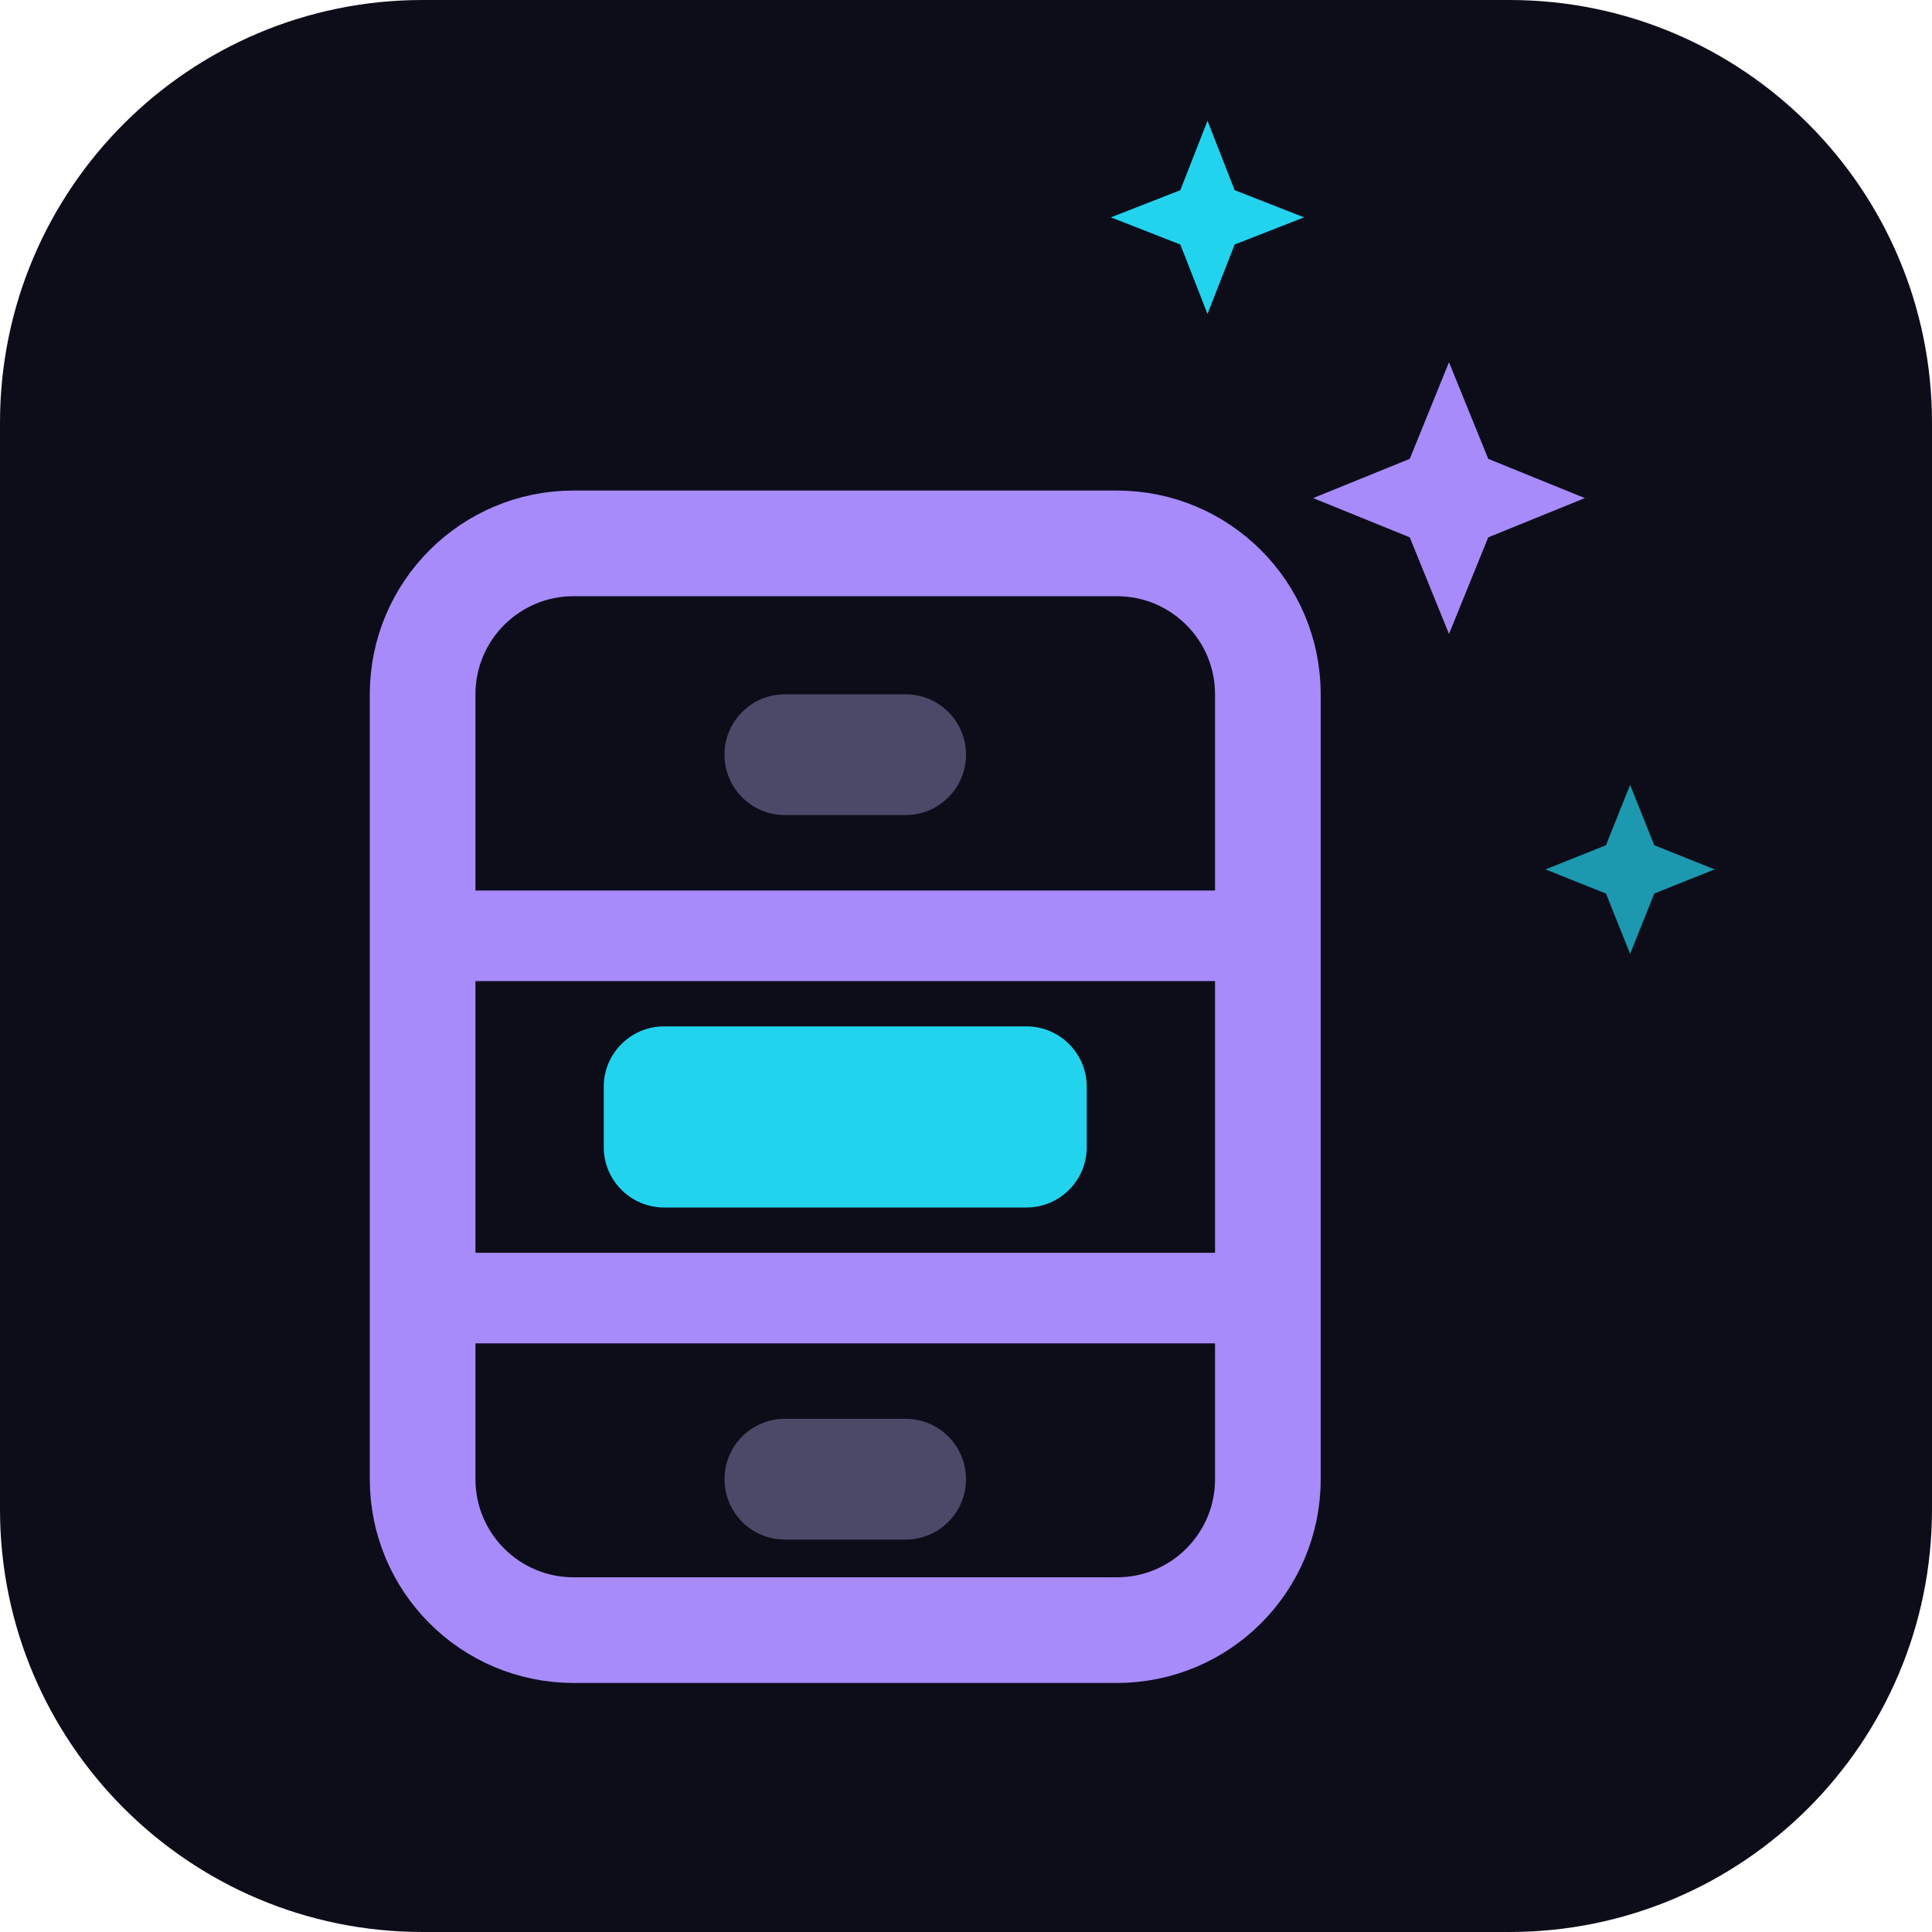
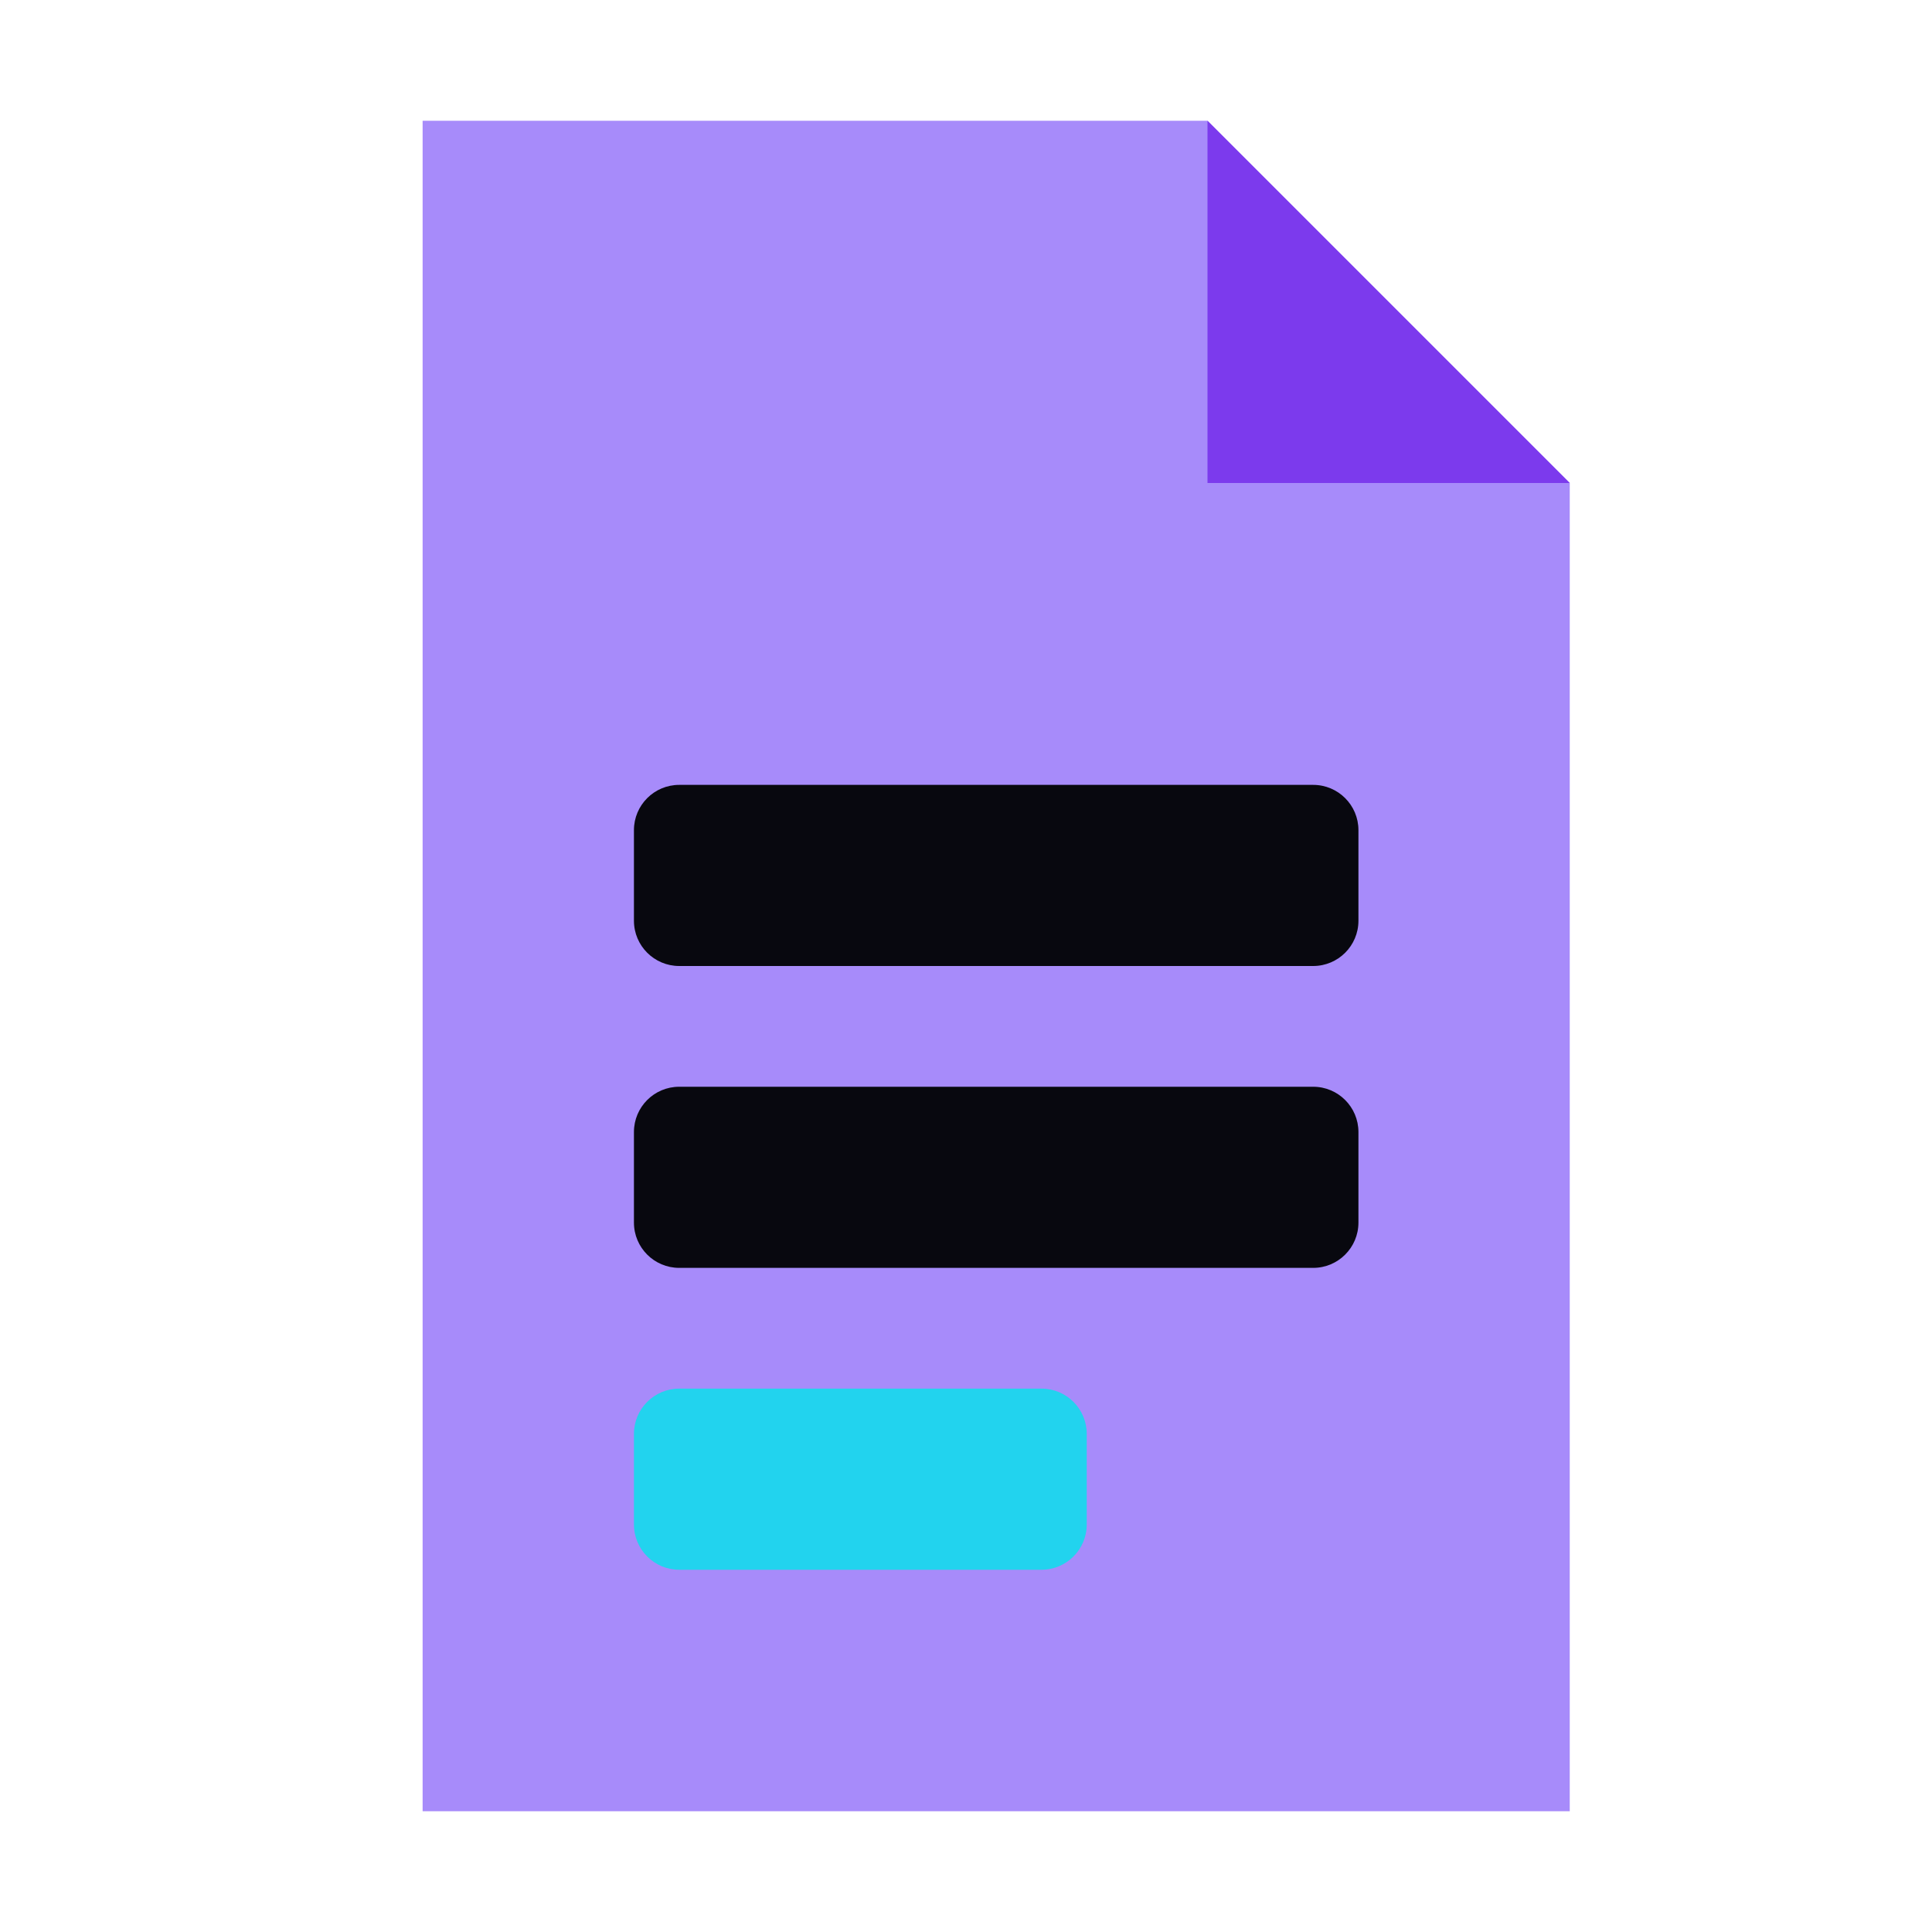
<svg xmlns="http://www.w3.org/2000/svg" viewBox="0 0 64 64">
-   <rect width="64" height="64" rx="14" fill="#0d0d1a" />
-   <rect x="14" y="18" width="28" height="36" rx="5" fill="none" stroke="#a78bfa" stroke-width="3.5" />
-   <path d="M14 31h28M14 43h28" stroke="#a78bfa" stroke-width="3" />
-   <rect x="24" y="23" width="8" height="4" rx="2" fill="#4a4a68" />
-   <rect x="24" y="47" width="8" height="4" rx="2" fill="#4a4a68" />
-   <rect x="20" y="34" width="16" height="6" rx="2" fill="#22d3ee" />
-   <path d="M48 12l1.3 3.2 3.2 1.3-3.2 1.3-1.3 3.2-1.3-3.2-3.2-1.3 3.2-1.3z" fill="#a78bfa" />
-   <path d="M40 4l0.9 2.3 2.3 0.9-2.3 0.9-0.9 2.3-0.9-2.3-2.3-0.9 2.3-0.9z" fill="#22d3ee" />
-   <path d="M54 26l0.8 2 2 0.8-2 0.8-0.8 2-0.8-2-2-0.8 2-0.8z" fill="#22d3ee" opacity="0.7" />
+   <path d="M14 4h26l12 12v44H14z" fill="#a78bfa" />
+   <path d="M40 4l12 12H40z" fill="#7c3aed" />
+   <rect x="21" y="26" width="24" height="6" rx="1.5" fill="#08080f" />
+   <rect x="21" y="36" width="24" height="6" rx="1.5" fill="#08080f" />
+   <rect x="21" y="46" width="15" height="6" rx="1.5" fill="#22d3ee" />
</svg>
